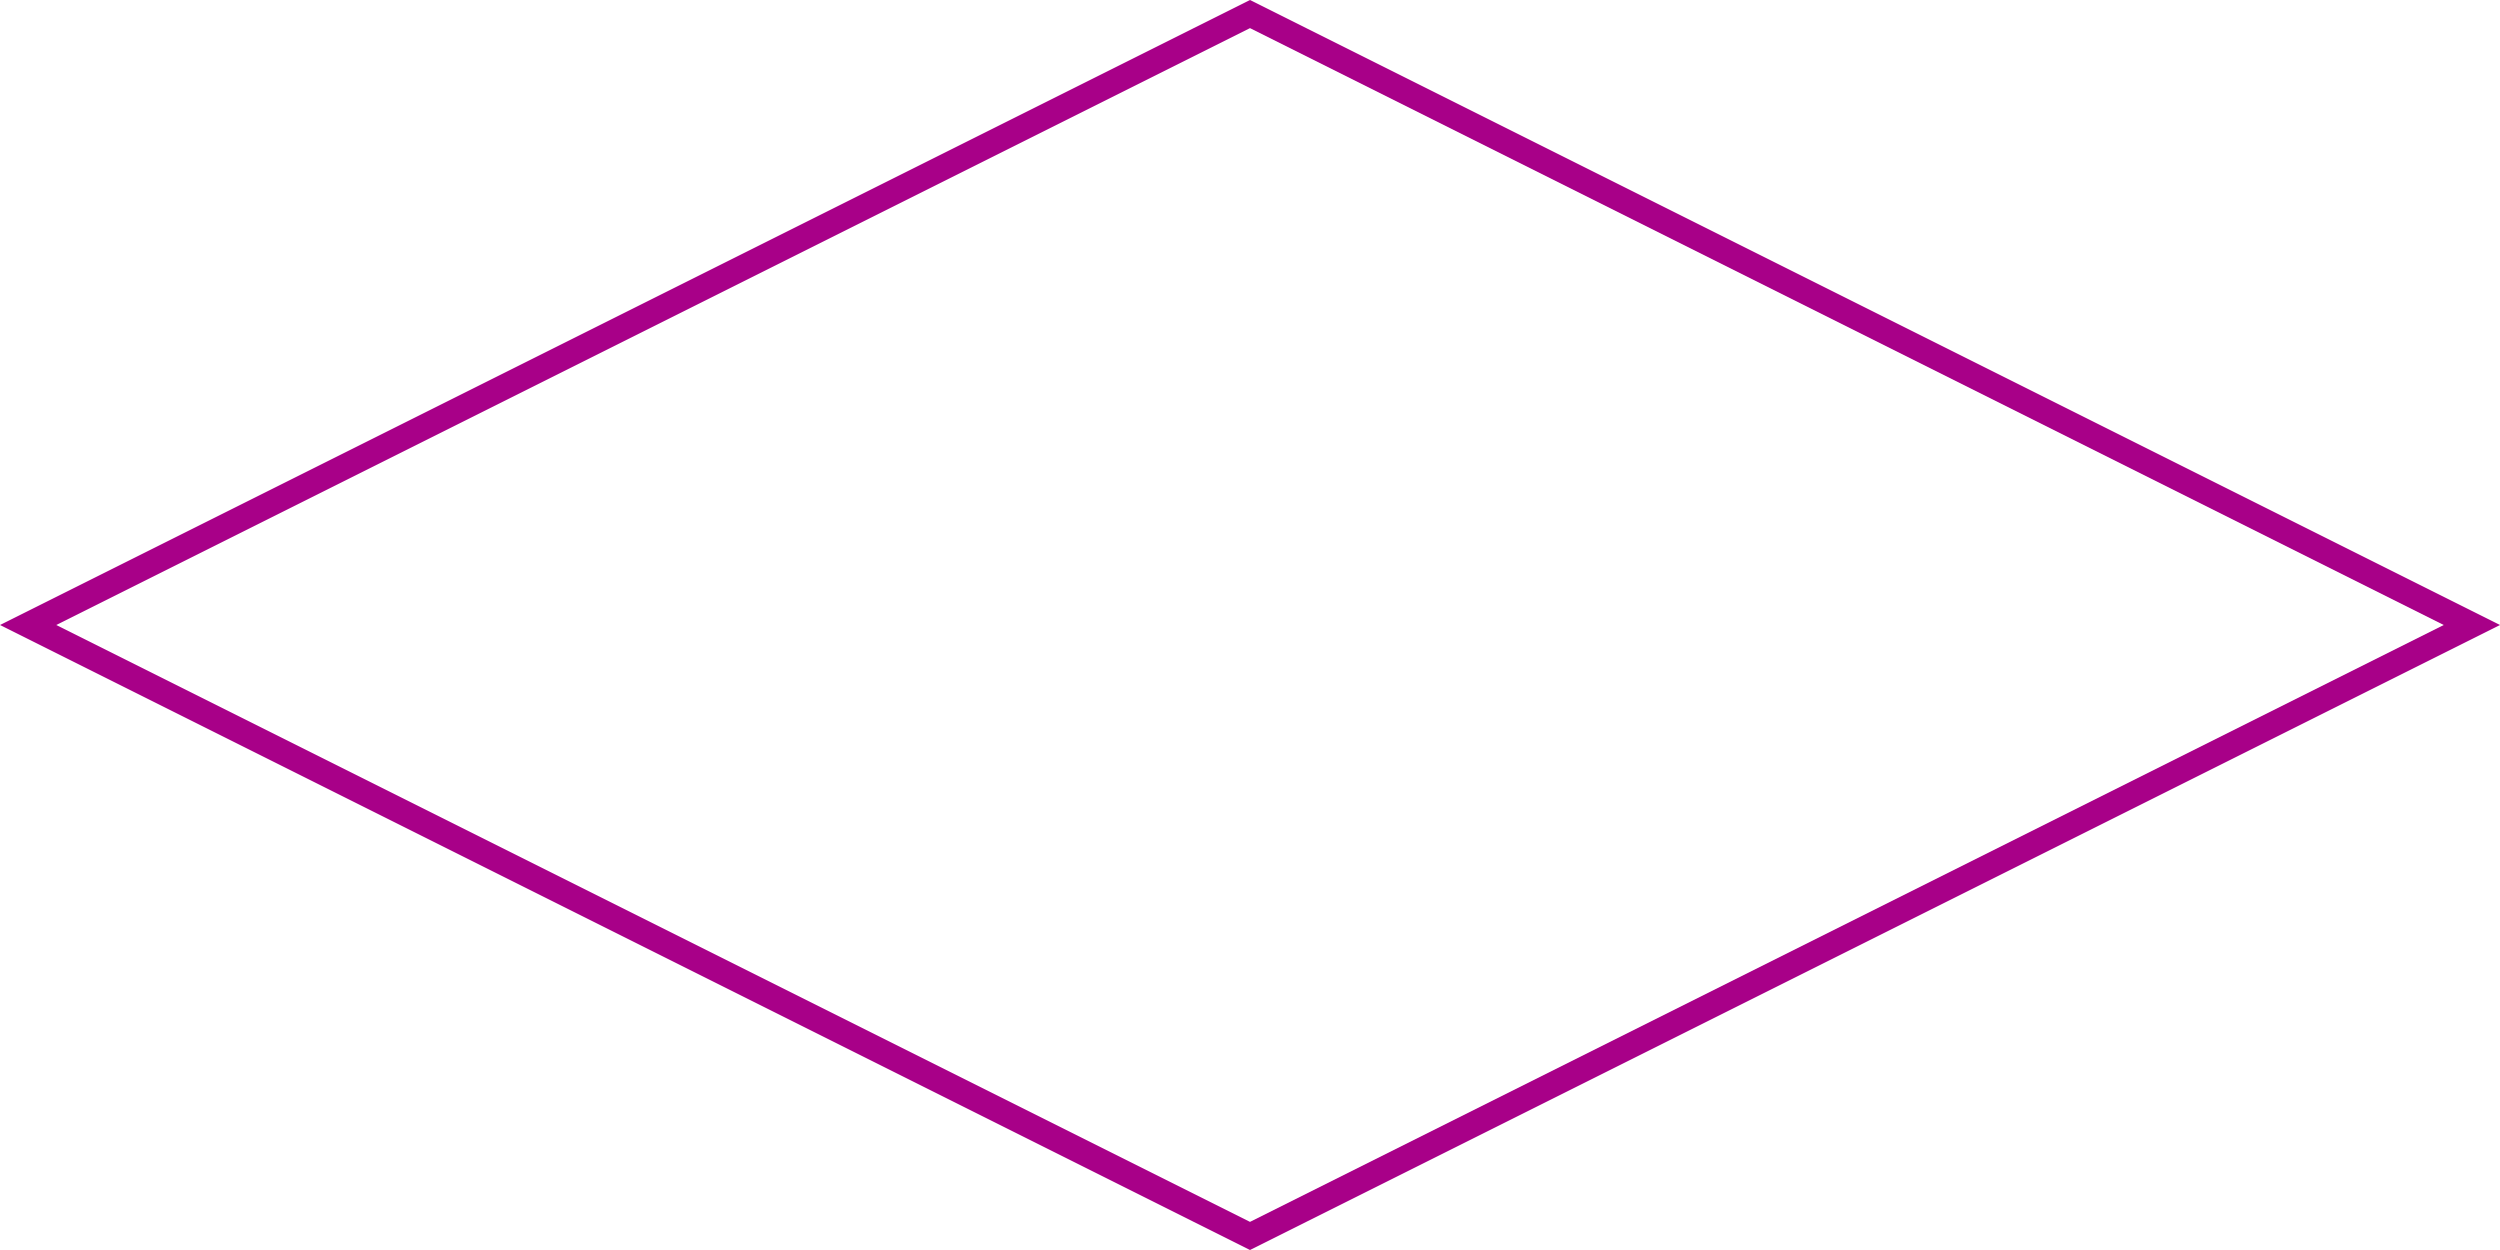
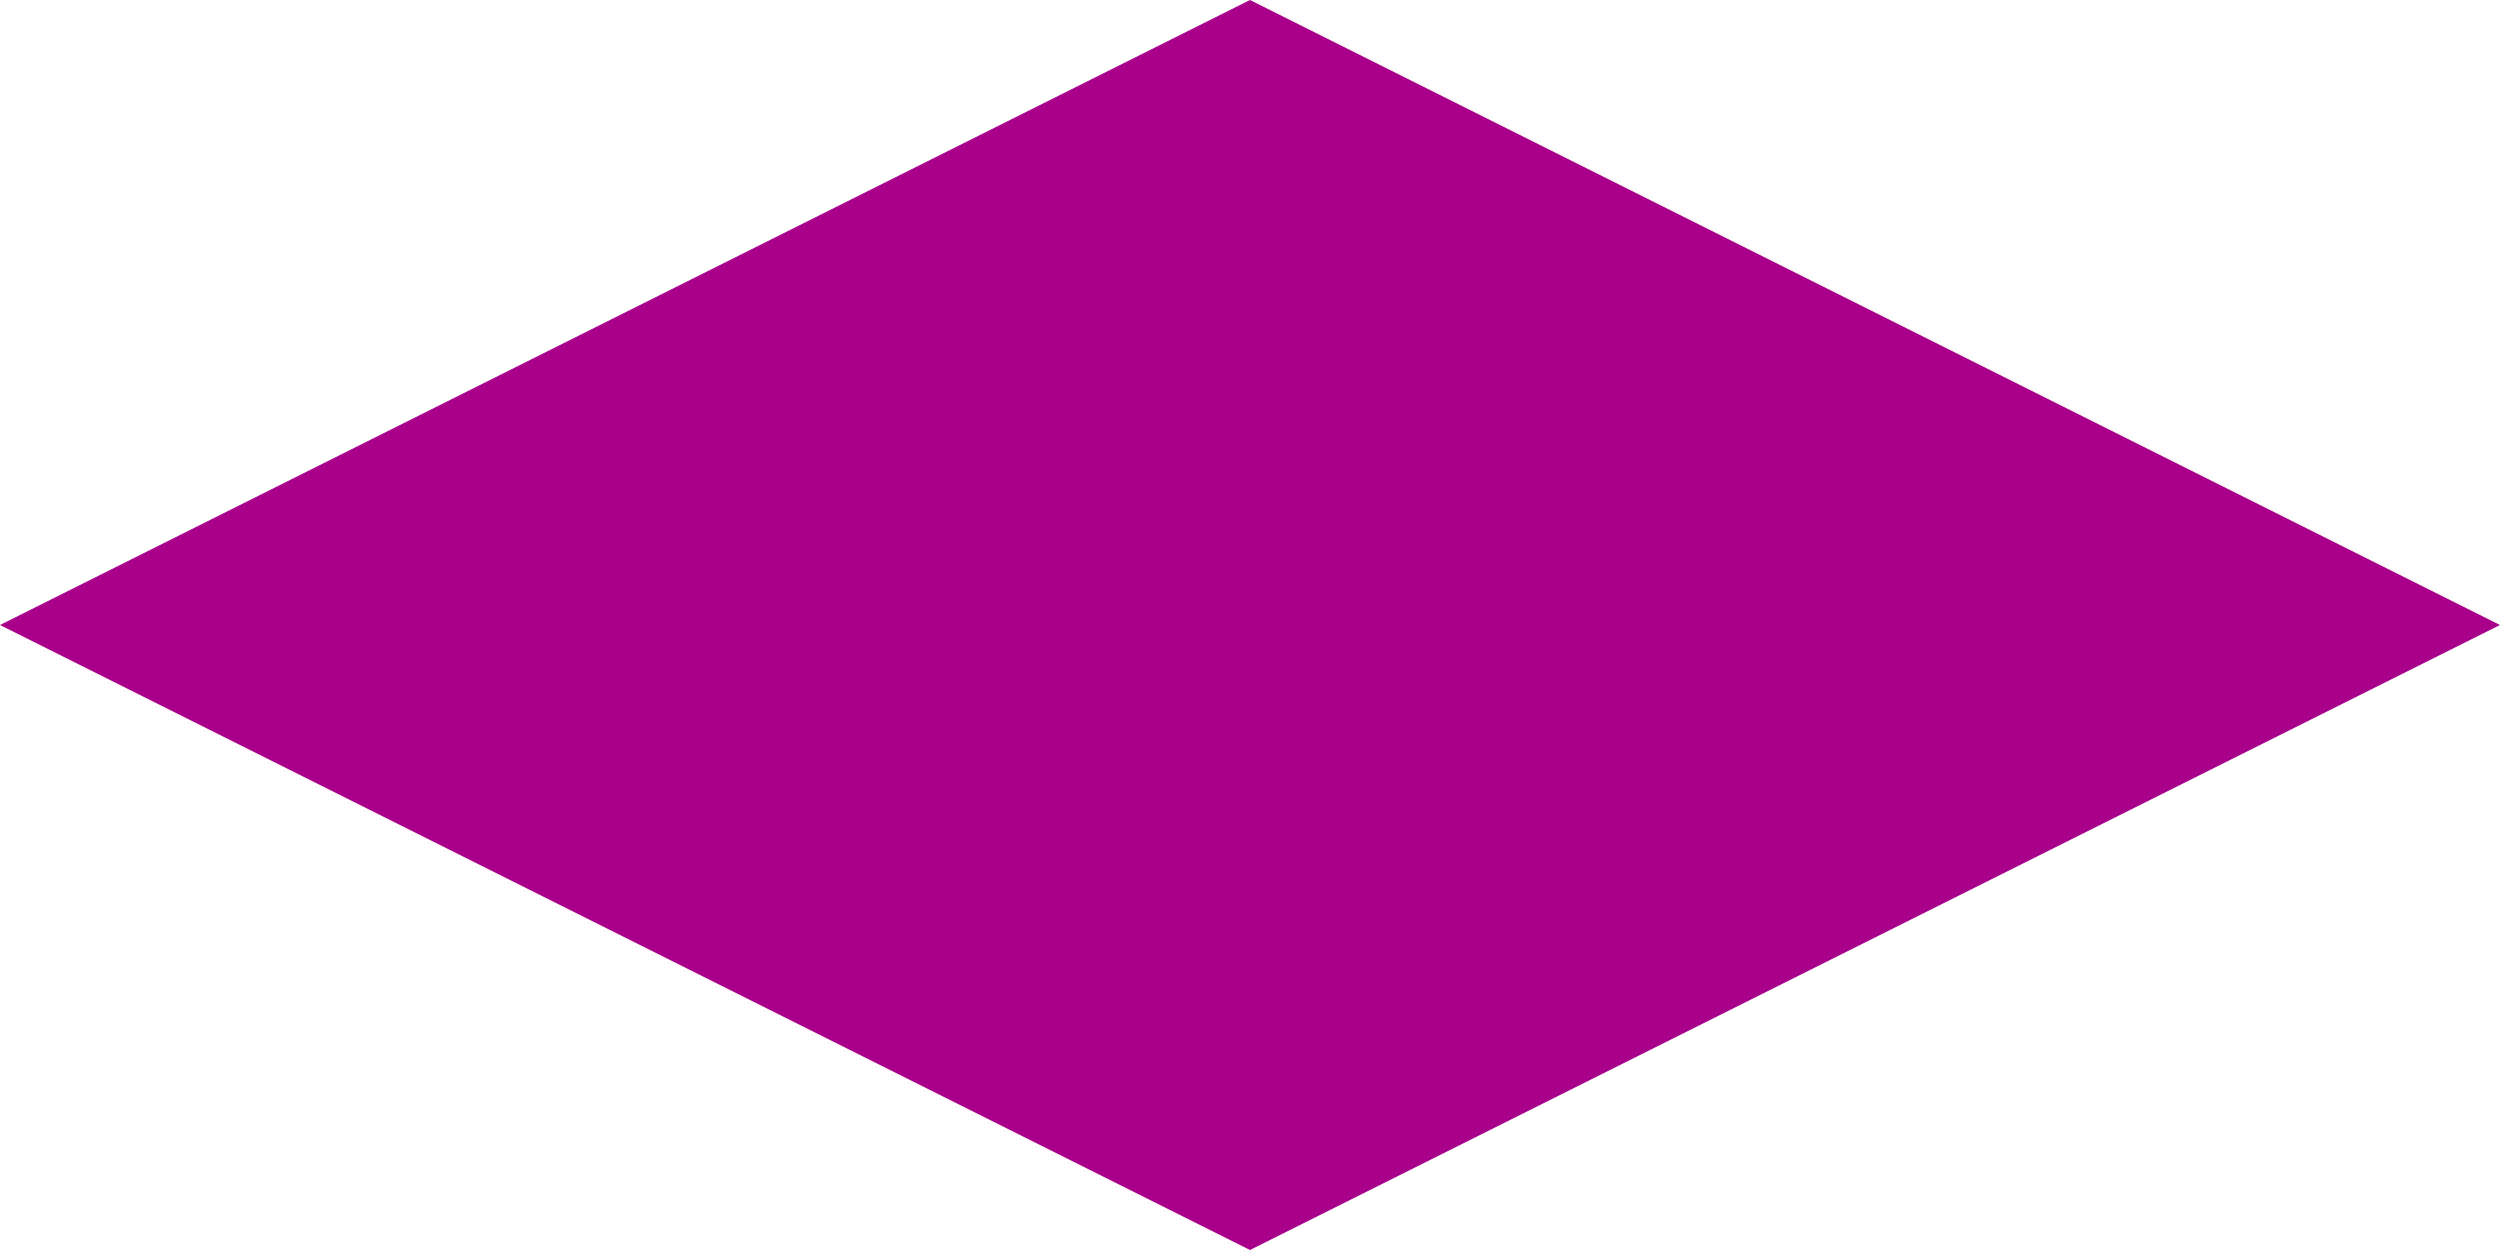
<svg xmlns="http://www.w3.org/2000/svg" version="1.1" id="Layer_1" x="0px" y="0px" viewBox="0 0 80 40" style="enable-background:new 0 0 80 40;" xml:space="preserve">
  <style type="text/css">
	.st0{fill:#A80088;}
</style>
-   <path class="st0" d="M40,0L0,20l40,20l40-20L40,0z M1.8,20L40,0.9L78.2,20L40,39.1L1.8,20z" />
+   <path class="st0" d="M40,0L0,20l40,20l40-20L40,0z" />
</svg>
